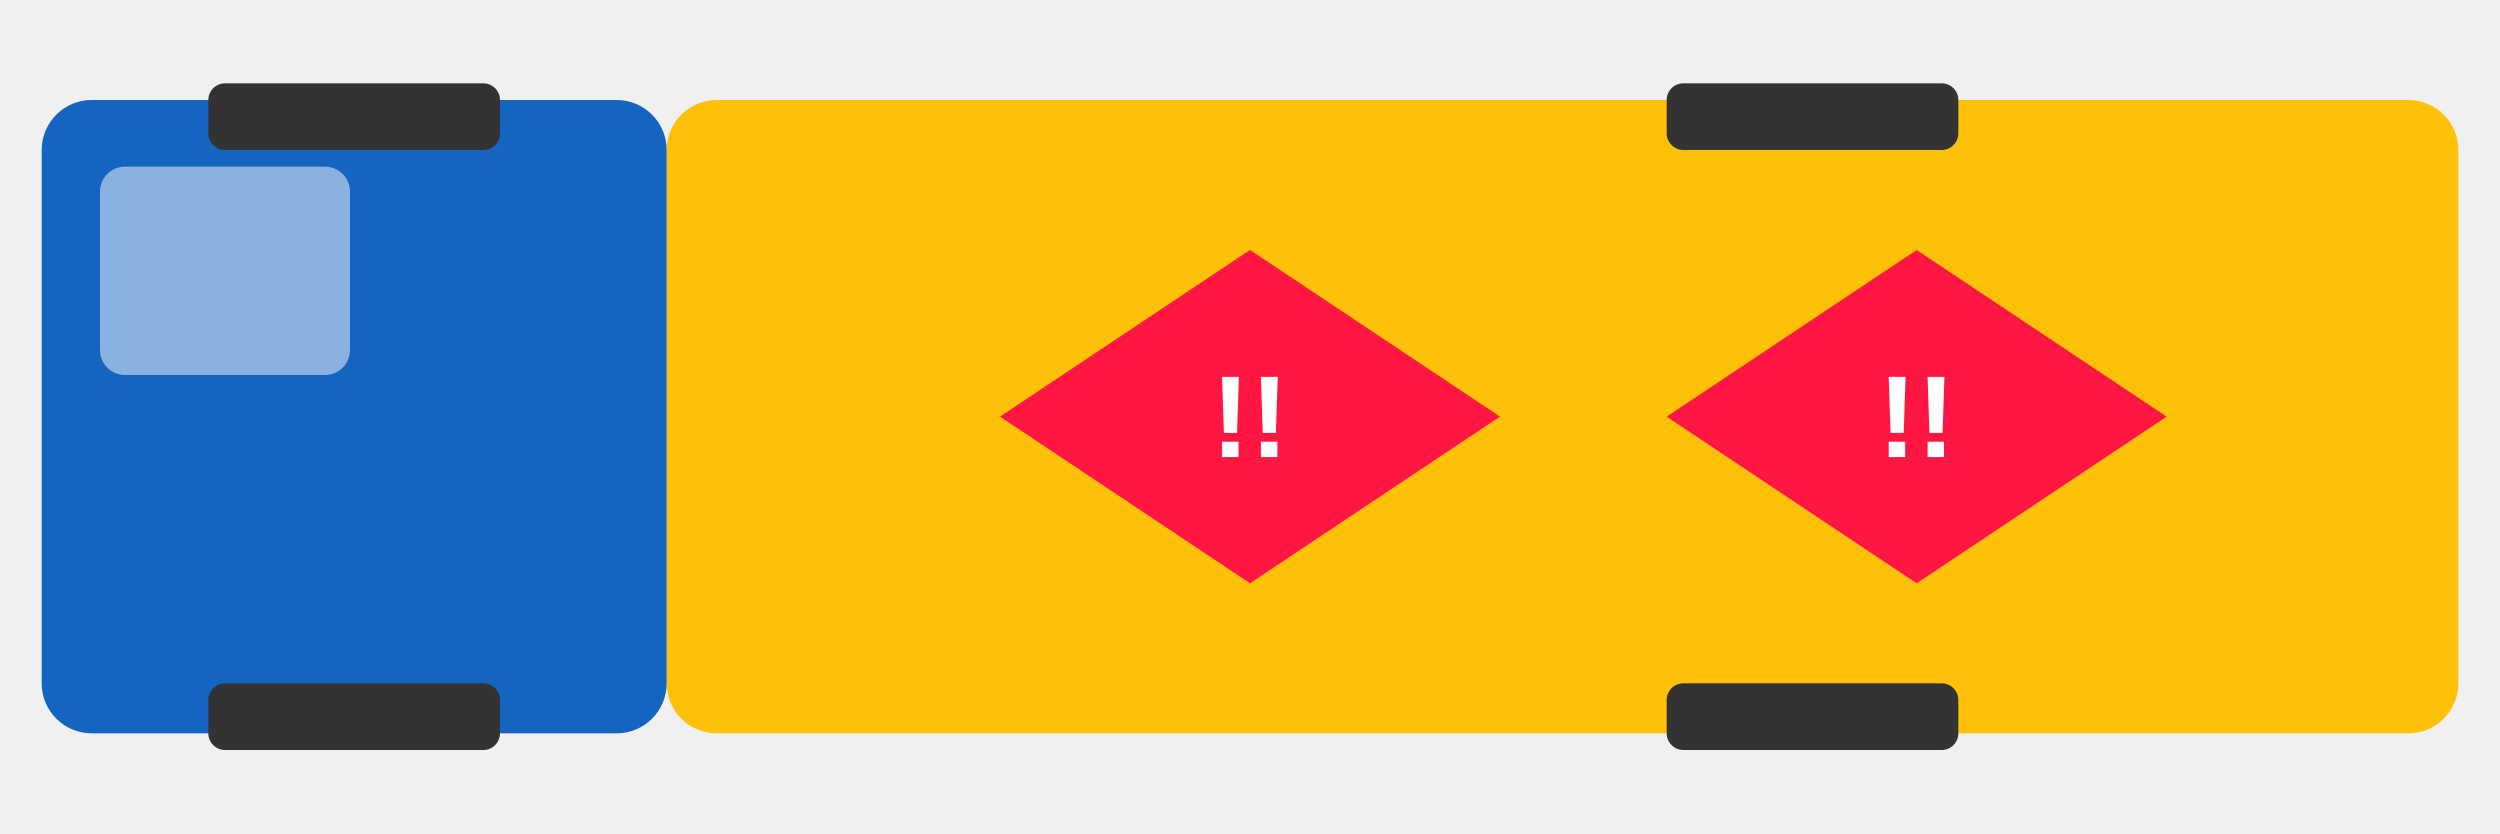
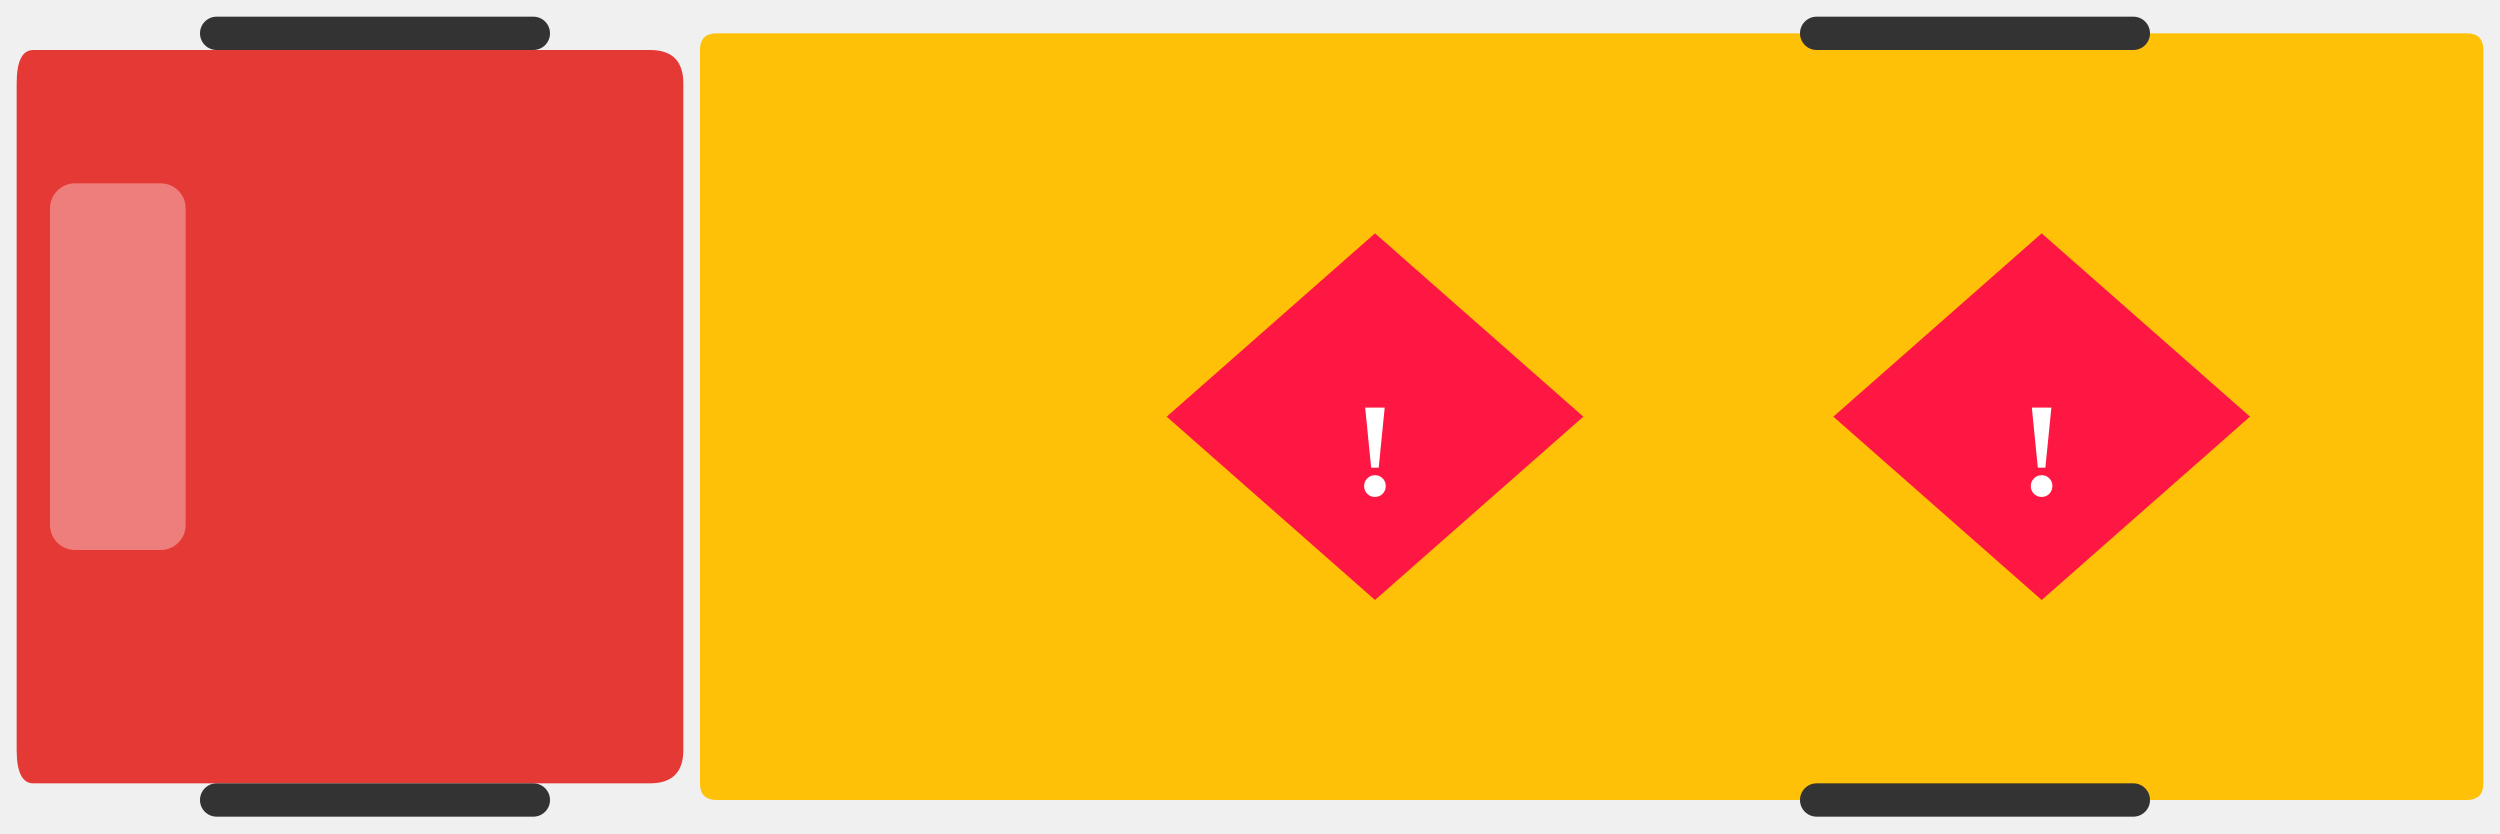
<svg xmlns="http://www.w3.org/2000/svg" viewBox="0 0 300 100">
-   <rect x="80" y="12" width="215" height="76" rx="6" fill="#FFC107" />
-   <polygon points="120,50 150,30 180,50 150,70" fill="#FF1744" stroke="none" />
-   <polygon points="200,50 230,30 260,50 230,70" fill="#FF1744" stroke="none" />
-   <text x="150" y="50" font-size="14" fill="white" font-weight="bold" text-anchor="middle" dominant-baseline="central" font-family="Arial,sans-serif">!!</text>
-   <text x="230" y="50" font-size="14" fill="white" font-weight="bold" text-anchor="middle" dominant-baseline="central" font-family="Arial,sans-serif">!!</text>
-   <rect x="5" y="12" width="75" height="76" rx="6" fill="#1565C0" />
-   <rect x="12" y="20" width="30" height="25" rx="3" fill="rgba(255,255,255,0.5)" />
-   <rect x="25" y="10" width="35" height="8" rx="2" fill="#333" />
-   <rect x="25" y="82" width="35" height="8" rx="2" fill="#333" />
-   <rect x="200" y="10" width="35" height="8" rx="2" fill="#333" />
-   <rect x="200" y="82" width="35" height="8" rx="2" fill="#333" />
+   <path d="M 86,4 L 296,4 Q 298,4 298,6 L 298,94 Q 298,96 296,96 L 86,96 Q 84,96 84,94 L 84,6 Q 84,4 86,4 Z" fill="#FFC107" />
+   <polygon points="140,50 165,28 190,50 165,72" fill="#FF1744" />
+   <text x="165" y="54" font-size="16" fill="#FFF" font-weight="bold" text-anchor="middle" dominant-baseline="central">!</text>
+   <polygon points="220,50 245,28 270,50 245,72" fill="#FF1744" />
+   <text x="245" y="54" font-size="16" fill="#FFF" font-weight="bold" text-anchor="middle" dominant-baseline="central">!</text>
+   <path d="M 4,6 L 78,6 Q 82,6 82,10 L 82,90 Q 82,94 78,94 L 4,94 Q 2,94 2,90 L 2,10 Q 2,6 4,6 Z" fill="#E53935" />
+   <rect x="6" y="22.0" width="16.28" height="44.0" rx="3" fill="rgba(255,255,255,0.35)" />
+   <rect x="24.0" y="2" width="42" height="4" rx="2" fill="#333" />
+   <rect x="24.0" y="94" width="42" height="4" rx="2" fill="#333" />
+   <rect x="216.0" y="2" width="42" height="4" rx="2" fill="#333" />
+   <rect x="216.0" y="94" width="42" height="4" rx="2" fill="#333" />
</svg>
